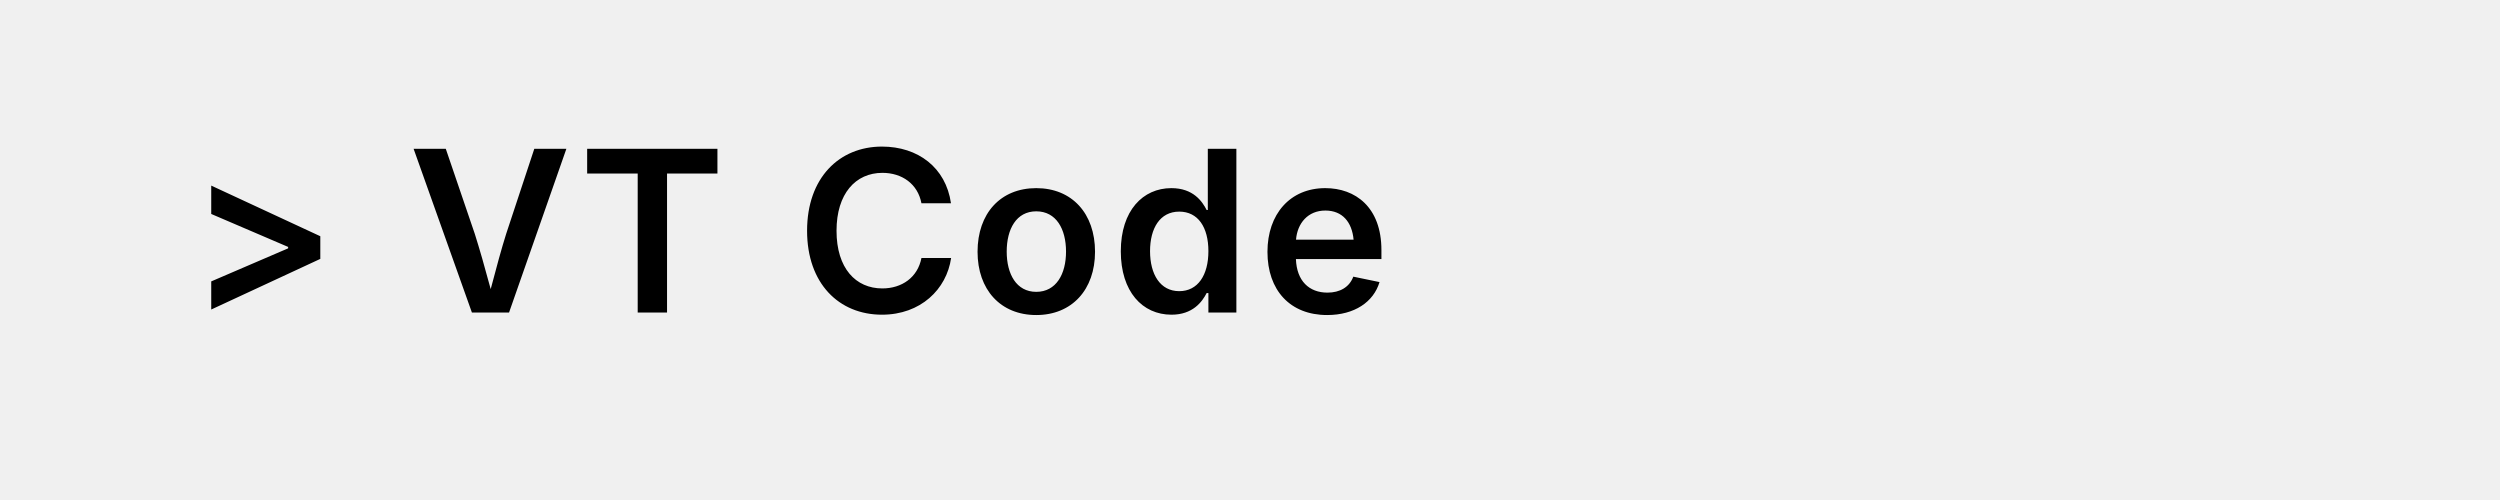
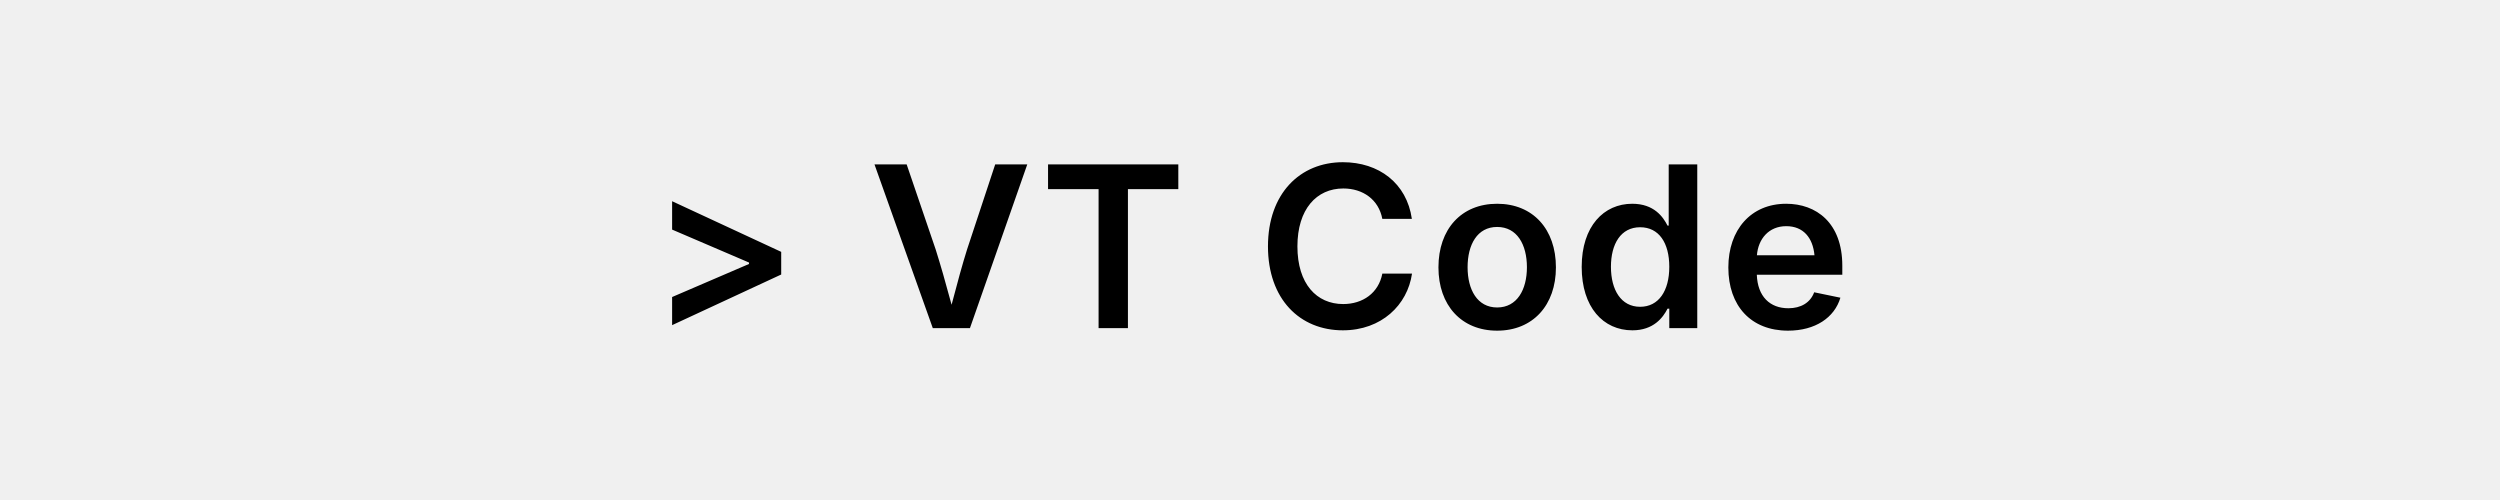
<svg xmlns="http://www.w3.org/2000/svg" width="800" height="160" viewBox="0 0 800 160">
  <style>
    @media (prefers-color-scheme: dark) {
      .adaptive { fill: #fff; }
    }
    @media (prefers-color-scheme: light) {
      .adaptive { fill: #000; }
    }
  </style>
-   <text x="60" y="100" font-family="SF Pro Display,-apple-system,BlinkMacSystemFont,sans-serif" font-size="72" font-weight="600" letter-spacing="2" class="adaptive">
+   <text x="400" y="105" text-anchor="middle" font-family="SF Pro Display,-apple-system,BlinkMacSystemFont,sans-serif" font-size="72" font-weight="600" letter-spacing="2" class="adaptive">
    &gt; VT Code
  </text>
</svg>
